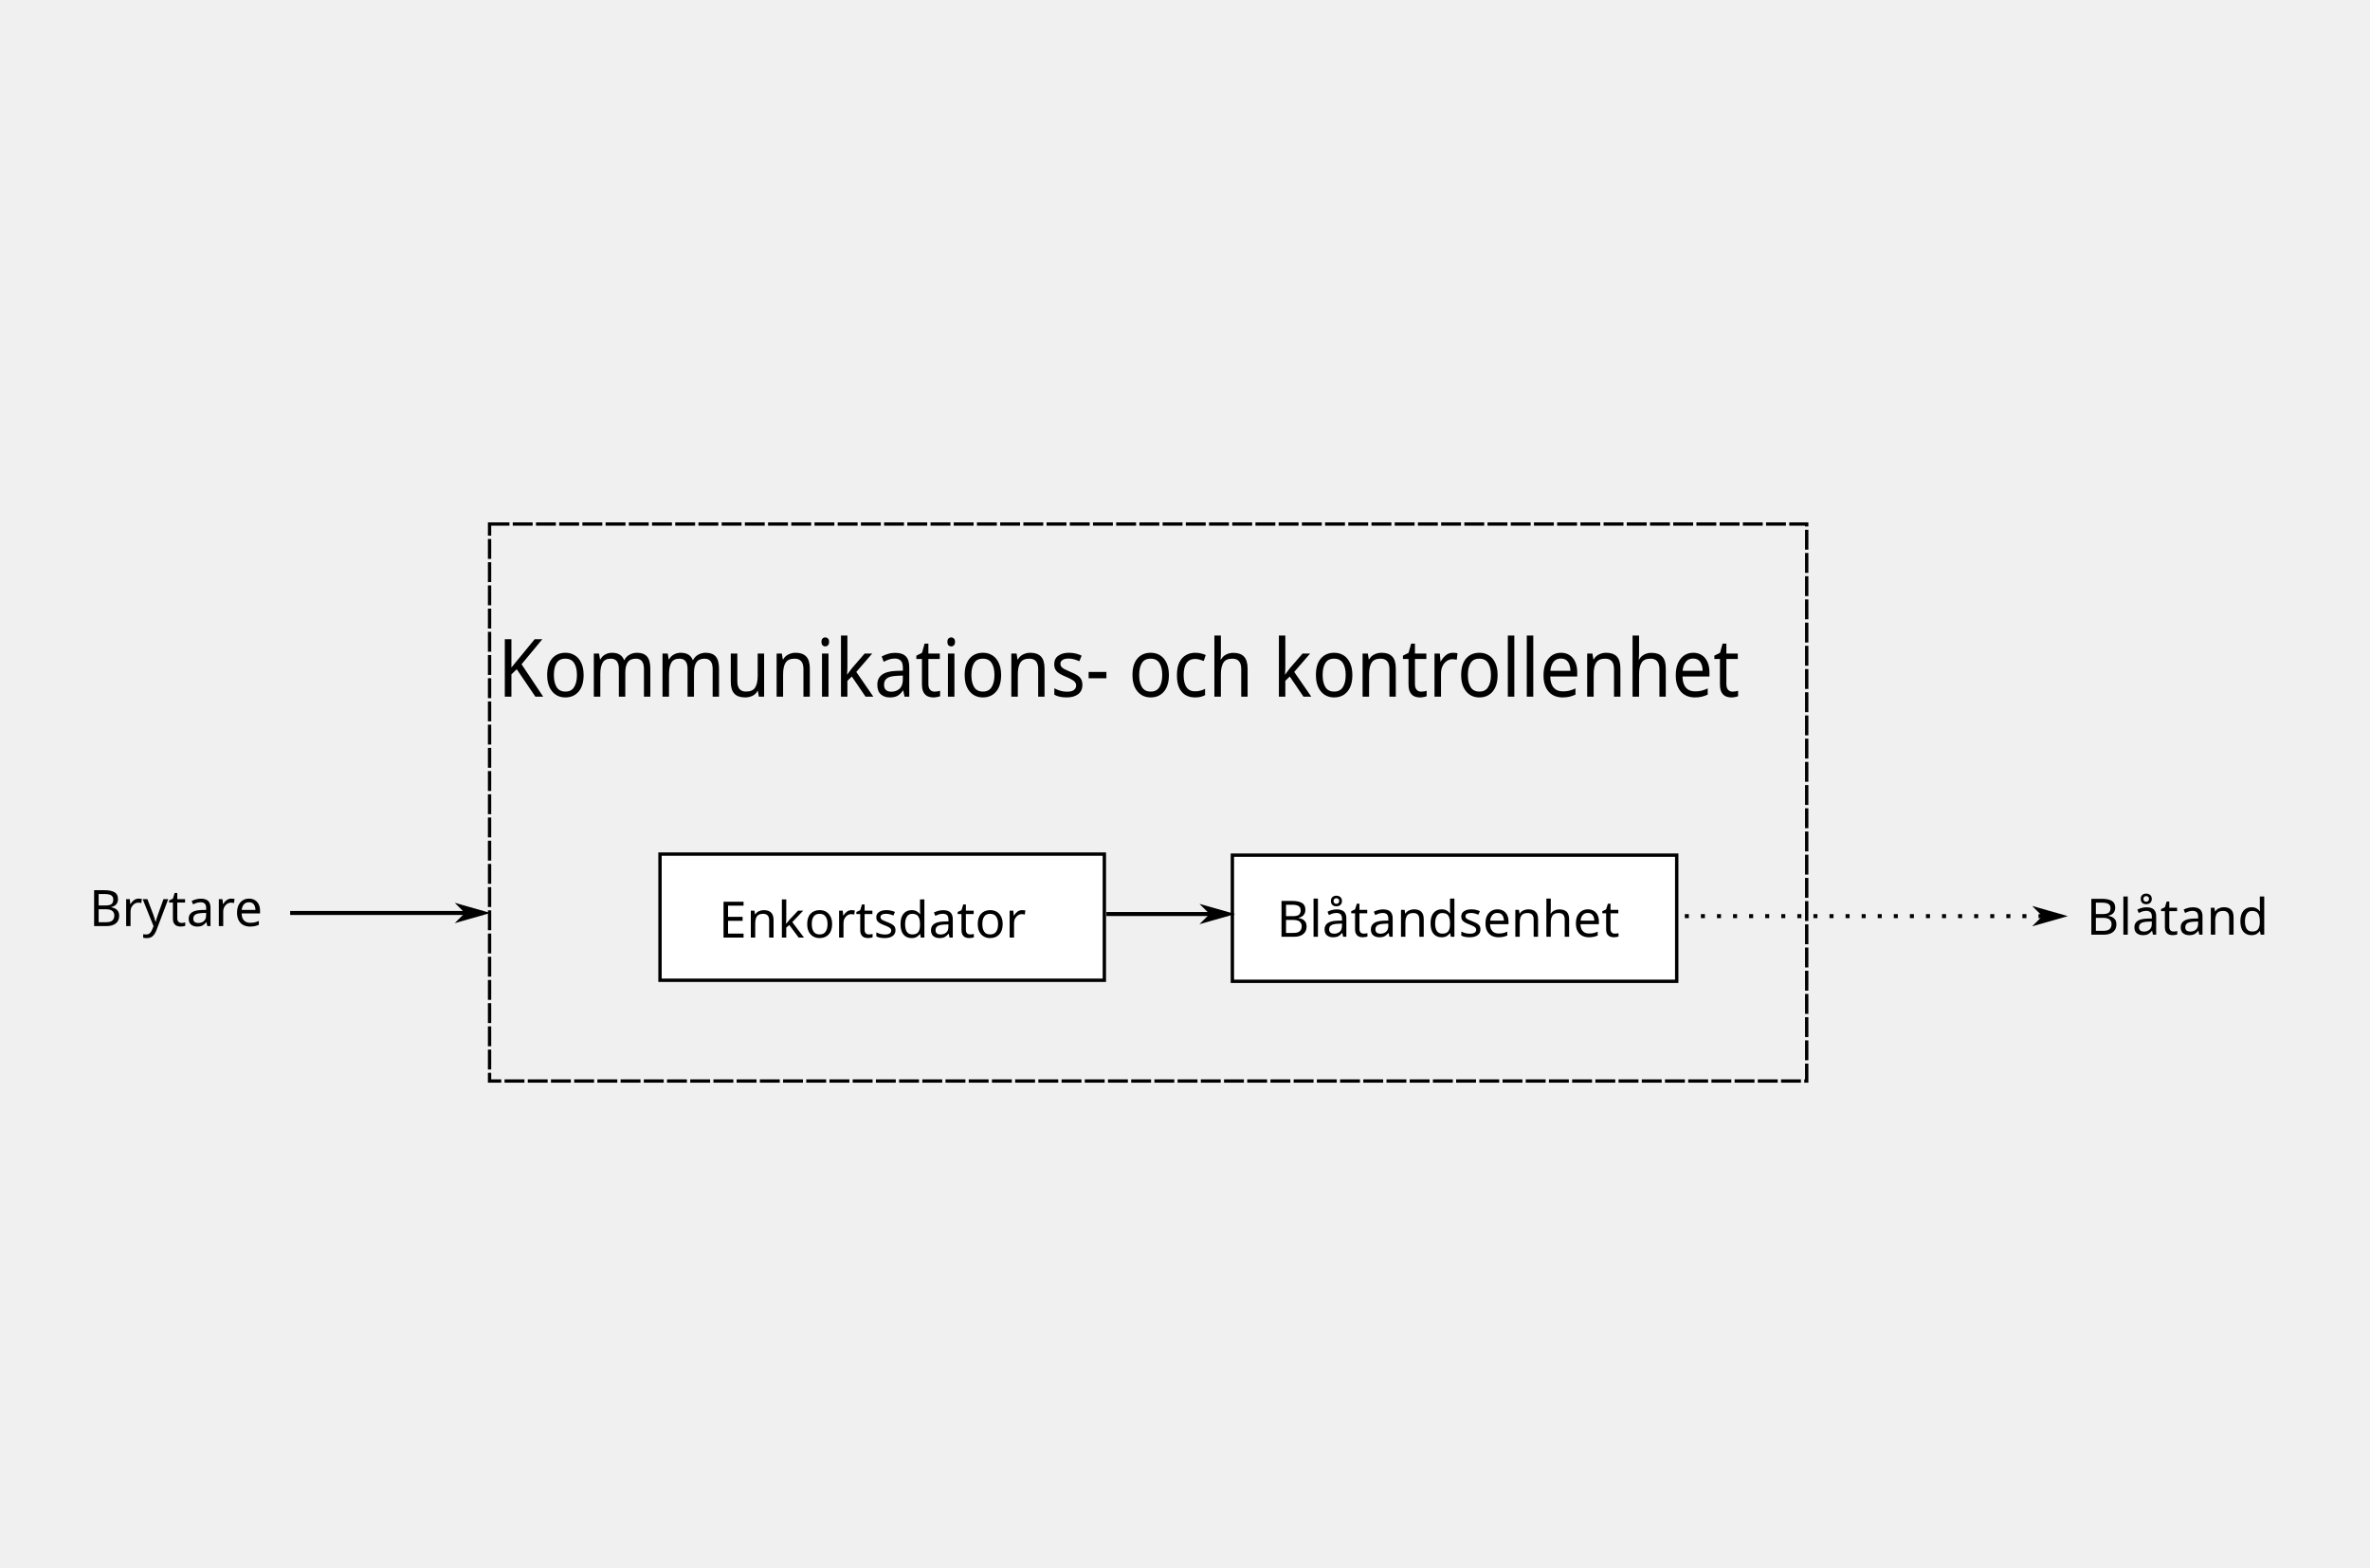
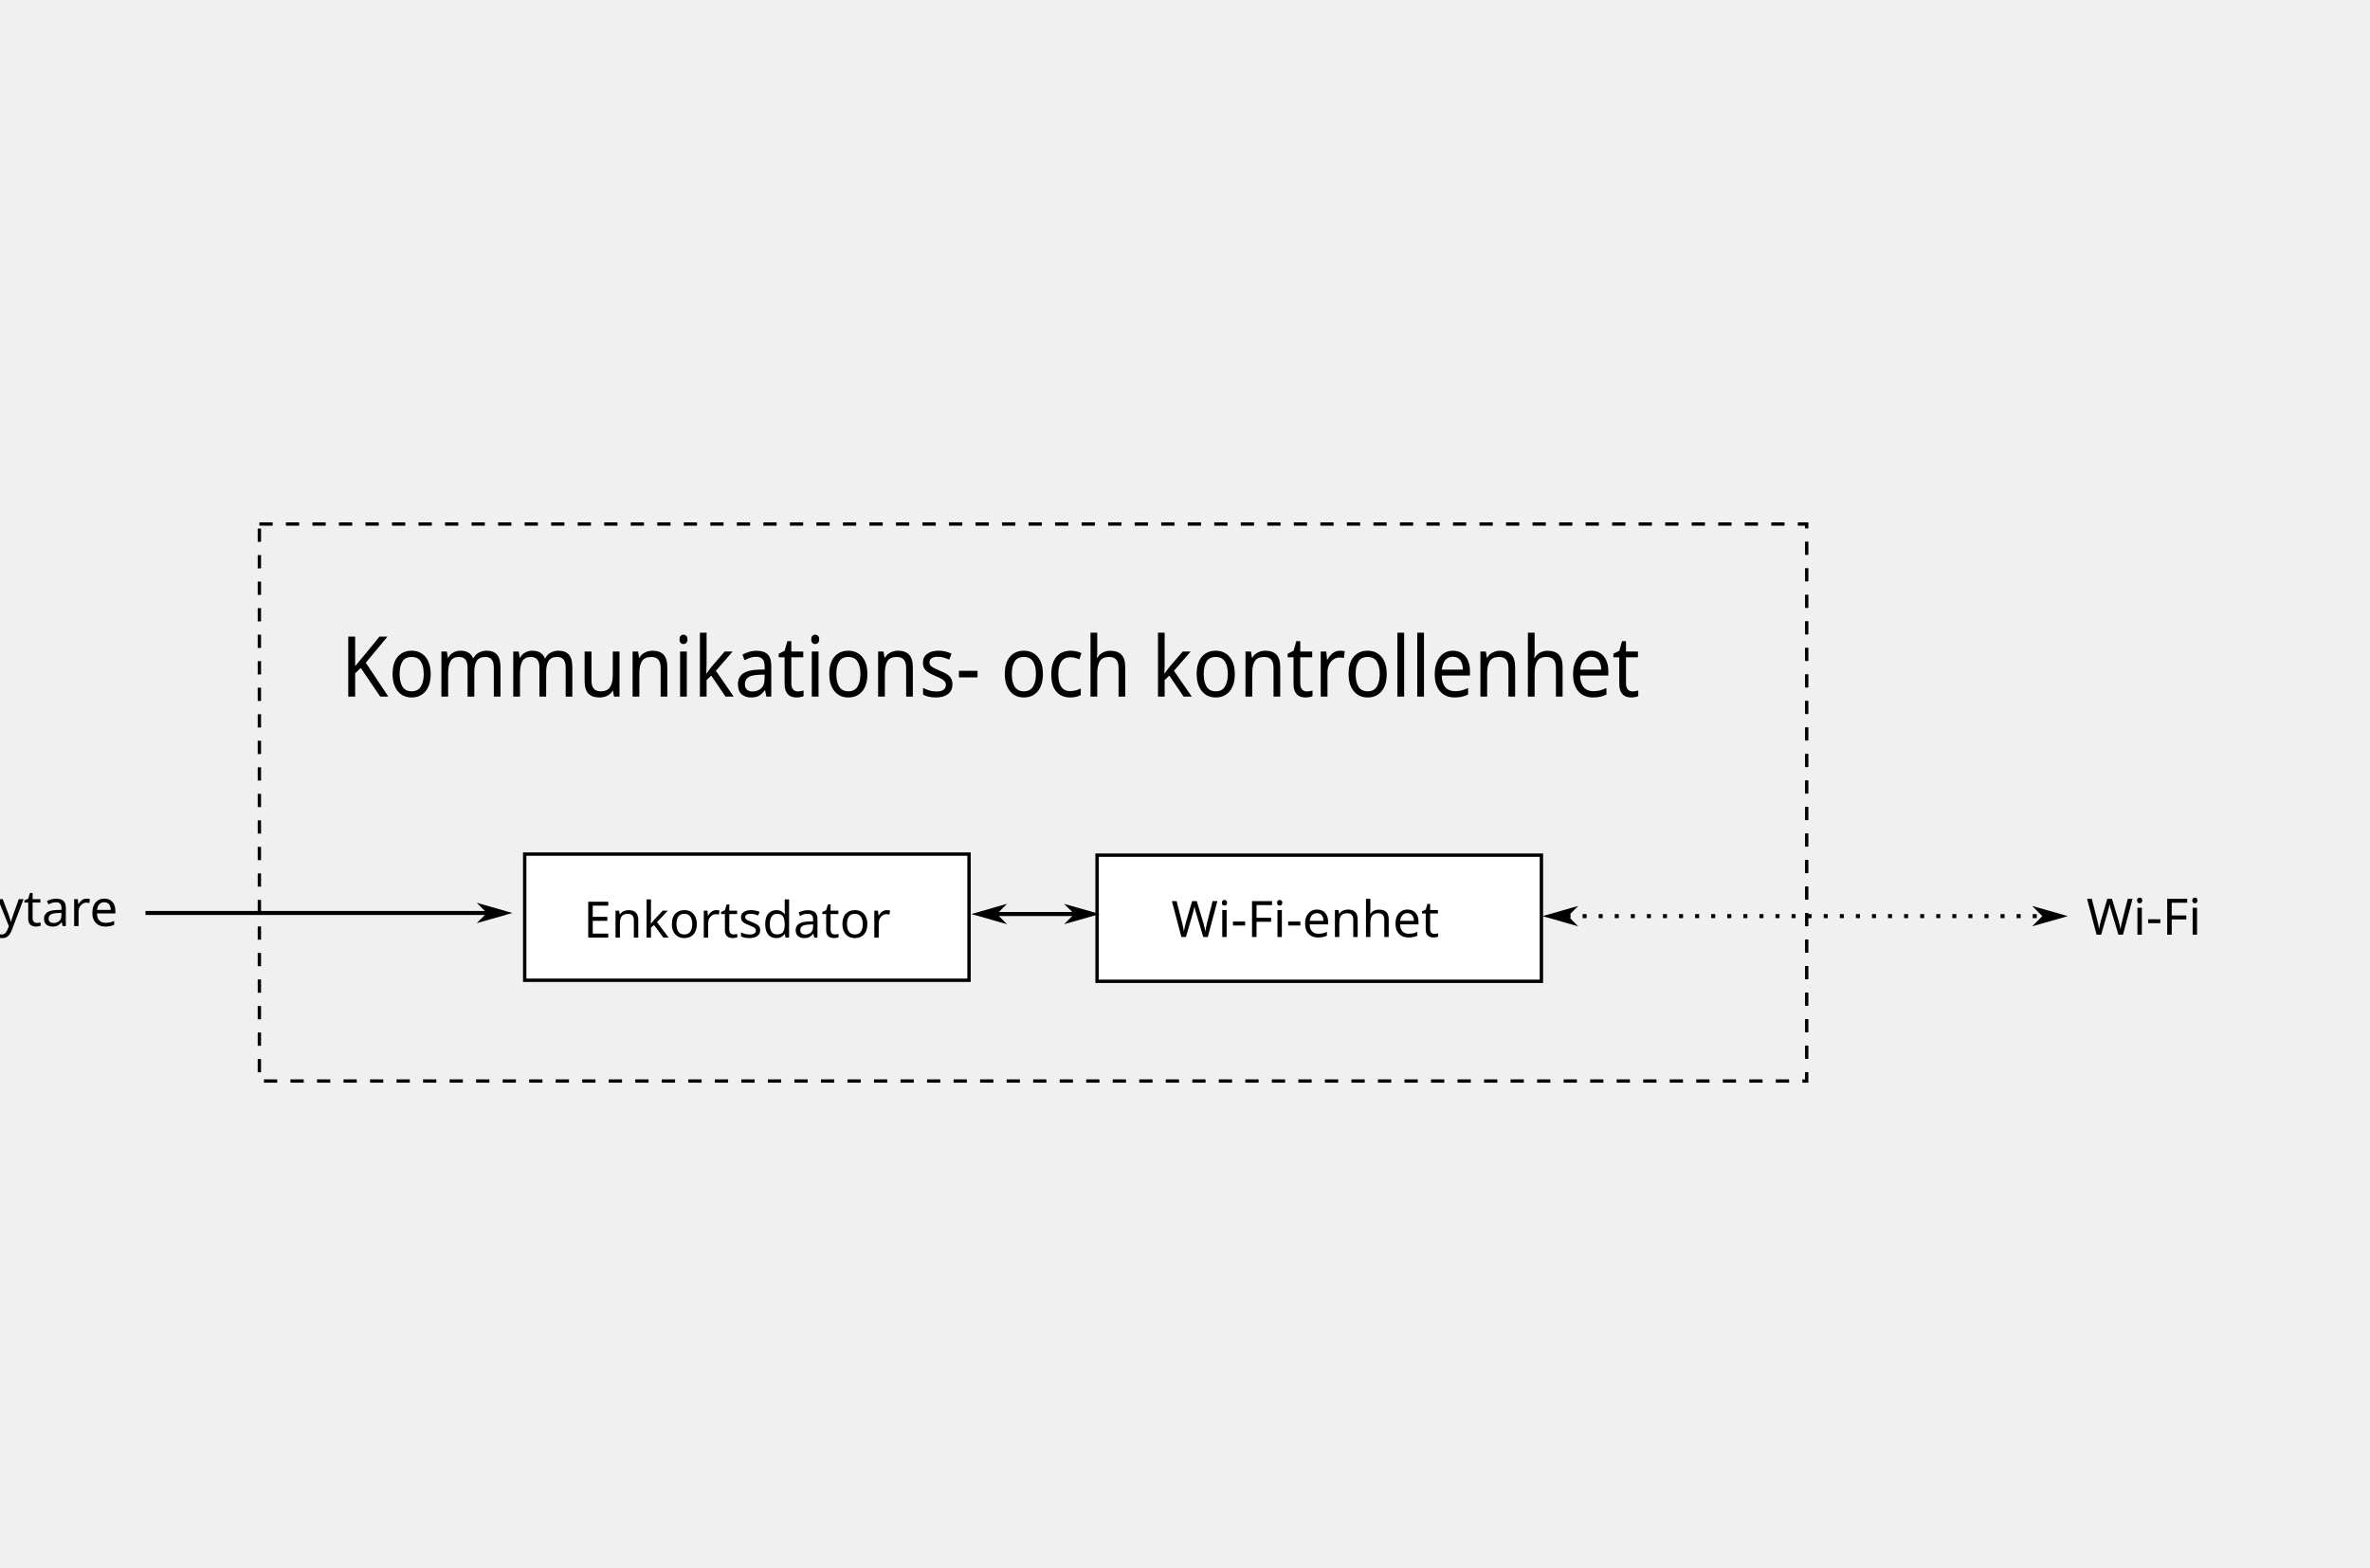
<svg xmlns="http://www.w3.org/2000/svg" width="166.432mm" height="110.047mm" viewBox="0 0 589.721 389.932" id="svg3468" version="1.1">
  <defs id="defs3470">
+     <marker orient="auto" refY="0.0" refX="0.0" id="marker4783" style="overflow:visible">
+       <path id="path4785" d="M 0.0,0.0 L 5.0,-5.0 L -12.5,0.0 L 5.0,5.0 L 0.0,0.0 z " style="fill-rule:evenodd;stroke:#000000;stroke-width:1pt;stroke-opacity:1;fill:#000000;fill-opacity:1" transform="scale(0.4) translate(10,0)" />
+     </marker>
    <marker style="overflow:visible" id="marker7066" refX="0.0" refY="0.0" orient="auto">
      <path transform="scale(0.4) translate(10,0)" style="fill-rule:evenodd;stroke:#000000;stroke-width:1pt;stroke-opacity:1;fill:#000000;fill-opacity:1" d="M 0.0,0.0 L 5.0,-5.0 L -12.5,0.0 L 5.0,5.0 L 0.0,0.0 z " id="path7068" />
    </marker>
    <marker style="overflow:visible" id="marker6884" refX="0" refY="0" orient="auto">
      <path transform="matrix(-0.4,0,0,-0.4,-4,0)" style="fill:#000000;fill-opacity:1;fill-rule:evenodd;stroke:#000000;stroke-width:1pt;stroke-opacity:1" d="M 0,0 5,-5 -12.5,0 5,5 0,0 Z" id="path6886" />
    </marker>
    <marker style="overflow:visible" id="marker6222" refX="0.0" refY="0.0" orient="auto">
      <path transform="scale(0.4) translate(10,0)" style="fill-rule:evenodd;stroke:#000000;stroke-width:1pt;stroke-opacity:1;fill:#000000;fill-opacity:1" d="M 0.0,0.0 L 5.0,-5.0 L -12.5,0.0 L 5.0,5.0 L 0.0,0.0 z " id="path6224" />
    </marker>
    <marker orient="auto" refY="0.0" refX="0.0" id="Arrow2Lstart" style="overflow:visible">
      <path id="path7959" style="fill-rule:evenodd;stroke-width:0.625;stroke-linejoin:round;stroke:#000000;stroke-opacity:1;fill:#000000;fill-opacity:1" d="M 8.719,4.034 L -2.207,0.016 L 8.719,-4.002 C 6.973,-1.63 6.983,1.616 8.719,4.034 z " transform="scale(1.1) translate(1,0)" />
    </marker>
    <marker orient="auto" refY="0.0" refX="0.0" id="EmptyTriangleOutL" style="overflow:visible">
      <path id="path8101" d="M 5.77,0.0 L -2.88,5.0 L -2.88,-5.0 L 5.77,0.0 z " style="fill-rule:evenodd;fill:#ffffff;stroke:#000000;stroke-width:1pt;stroke-opacity:1" transform="scale(0.8) translate(-6,0)" />
    </marker>
    <marker orient="auto" refY="0" refX="0" id="marker8825" style="overflow:visible">
      <path id="path8827" d="M 0,0 5,-5 -12.5,0 5,5 0,0 Z" style="fill:#000000;fill-opacity:1;fill-rule:evenodd;stroke:#000000;stroke-width:1pt;stroke-opacity:1" transform="matrix(-0.4,0,0,-0.4,-4,0)" />
    </marker>
    <marker orient="auto" refY="0" refX="0" id="marker7400" style="overflow:visible">
      <path id="path7402" d="M 0,0 5,-5 -12.5,0 5,5 0,0 Z" style="fill:#000000;fill-opacity:1;fill-rule:evenodd;stroke:#000000;stroke-width:1pt;stroke-opacity:1" transform="matrix(-0.4,0,0,-0.4,-4,0)" />
    </marker>
    <marker style="overflow:visible" id="marker7236" refX="0" refY="0" orient="auto">
      <path transform="matrix(-0.4,0,0,-0.4,-4,0)" style="fill:#000000;fill-opacity:1;fill-rule:evenodd;stroke:#000000;stroke-width:1pt;stroke-opacity:1" d="M 0,0 5,-5 -12.5,0 5,5 0,0 Z" id="path7238" />
    </marker>
    <marker style="overflow:visible" id="marker7136" refX="0" refY="0" orient="auto">
      <path transform="matrix(-0.4,0,0,-0.4,-4,0)" style="fill:#000000;fill-opacity:1;fill-rule:evenodd;stroke:#000000;stroke-width:1pt;stroke-opacity:1" d="M 0,0 5,-5 -12.5,0 5,5 0,0 Z" id="path7138" />
    </marker>
    <marker style="overflow:visible" id="marker7042" refX="0" refY="0" orient="auto">
      <path transform="matrix(-0.4,0,0,-0.4,-4,0)" style="fill:#000000;fill-opacity:1;fill-rule:evenodd;stroke:#000000;stroke-width:1pt;stroke-opacity:1" d="M 0,0 5,-5 -12.5,0 5,5 0,0 Z" id="path7044" />
    </marker>
    <marker style="overflow:visible" id="marker6954" refX="0" refY="0" orient="auto">
      <path transform="matrix(-0.4,0,0,-0.4,-4,0)" style="fill:#000000;fill-opacity:1;fill-rule:evenodd;stroke:#000000;stroke-width:1pt;stroke-opacity:1" d="M 0,0 5,-5 -12.5,0 5,5 0,0 Z" id="path6956" />
    </marker>
    <marker orient="auto" refY="0" refX="0" id="marker6518" style="overflow:visible">
      <path id="path6520" d="M 0,0 5,-5 -12.5,0 5,5 0,0 Z" style="fill:#000000;fill-opacity:1;fill-rule:evenodd;stroke:#000000;stroke-width:1pt;stroke-opacity:1" transform="matrix(-0.8,0,0,-0.8,-10,0)" />
    </marker>
    <marker orient="auto" refY="0" refX="0" id="marker6436" style="overflow:visible">
      <path id="path6438" d="M 0,0 5,-5 -12.5,0 5,5 0,0 Z" style="fill:#000000;fill-opacity:1;fill-rule:evenodd;stroke:#000000;stroke-width:1pt;stroke-opacity:1" transform="matrix(-0.8,0,0,-0.8,-10,0)" />
    </marker>
    <marker orient="auto" refY="0" refX="0" id="marker6396" style="overflow:visible">
      <path id="path6398" d="M 0,0 5,-5 -12.5,0 5,5 0,0 Z" style="fill:#000000;fill-opacity:1;fill-rule:evenodd;stroke:#000000;stroke-width:1pt;stroke-opacity:1" transform="matrix(-0.8,0,0,-0.8,-10,0)" />
    </marker>
    <marker orient="auto" refY="0" refX="0" id="Arrow1Lend" style="overflow:visible">
      <path id="path4415" d="M 0,0 5,-5 -12.5,0 5,5 0,0 Z" style="fill:#000000;fill-opacity:1;fill-rule:evenodd;stroke:#000000;stroke-width:1pt;stroke-opacity:1" transform="matrix(-0.8,0,0,-0.8,-10,0)" />
    </marker>
    <marker orient="auto" refY="0" refX="0" id="Arrow1Lend-5" style="overflow:visible">
      <path id="path4415-0" d="M 0,0 5,-5 -12.5,0 5,5 0,0 Z" style="fill:#000000;fill-opacity:1;fill-rule:evenodd;stroke:#000000;stroke-width:1pt;stroke-opacity:1" transform="matrix(-0.8,0,0,-0.8,-10,0)" />
    </marker>
    <marker orient="auto" refY="0" refX="0" id="Arrow1Lend-8" style="overflow:visible">
      <path id="path4415-07" d="M 0,0 5,-5 -12.5,0 5,5 0,0 Z" style="fill:#000000;fill-opacity:1;fill-rule:evenodd;stroke:#000000;stroke-width:1pt;stroke-opacity:1" transform="matrix(-0.8,0,0,-0.8,-10,0)" />
    </marker>
    <marker orient="auto" refY="0" refX="0" id="Arrow1Lend-1" style="overflow:visible">
      <path id="path4415-8" d="M 0,0 5,-5 -12.5,0 5,5 0,0 Z" style="fill:#000000;fill-opacity:1;fill-rule:evenodd;stroke:#000000;stroke-width:1pt;stroke-opacity:1" transform="matrix(-0.8,0,0,-0.8,-10,0)" />
    </marker>
    <marker style="overflow:visible" id="marker5194-6" refX="0" refY="0" orient="auto">
      <path transform="matrix(-0.8,0,0,-0.8,-10,0)" style="fill:#000000;fill-opacity:1;fill-rule:evenodd;stroke:#000000;stroke-width:1pt;stroke-opacity:1" d="M 0,0 5,-5 -12.5,0 5,5 0,0 Z" id="path5196-8" />
    </marker>
    <marker style="overflow:visible" id="marker4854" refX="0" refY="0" orient="auto">
      <path transform="matrix(-0.8,0,0,-0.8,-10,0)" style="fill:#000000;fill-opacity:1;fill-rule:evenodd;stroke:#000000;stroke-width:1pt;stroke-opacity:1" d="M 0,0 5,-5 -12.5,0 5,5 0,0 Z" id="path4856" />
    </marker>
    <marker orient="auto" refY="0" refX="0" id="Arrow1Lstart" style="overflow:visible">
      <path id="path4214" d="M 0,0 5,-5 -12.5,0 5,5 0,0 Z" style="fill:#000000;fill-opacity:1;fill-rule:evenodd;stroke:#000000;stroke-width:1pt;stroke-opacity:1" transform="matrix(0.8,0,0,0.8,10,0)" />
    </marker>
    <marker orient="auto" refY="0" refX="0" id="marker4690" style="overflow:visible">
      <path id="path4692" d="M 0,0 5,-5 -12.5,0 5,5 0,0 Z" style="fill:#000000;fill-opacity:1;fill-rule:evenodd;stroke:#000000;stroke-width:1pt;stroke-opacity:1" transform="matrix(-0.4,0,0,-0.4,-4,0)" />
    </marker>
    <marker style="overflow:visible" id="marker6884-1" refX="0" refY="0" orient="auto">
      <path transform="matrix(-0.4,0,0,-0.4,-4,0)" style="fill:#000000;fill-opacity:1;fill-rule:evenodd;stroke:#000000;stroke-width:1pt;stroke-opacity:1" d="M 0,0 5,-5 -12.5,0 5,5 0,0 Z" id="path6886-5" />
    </marker>
    <marker orient="auto" refY="0" refX="0" id="marker4690-9" style="overflow:visible">
      <path id="path4692-3" d="M 0,0 5,-5 -12.5,0 5,5 0,0 Z" style="fill:#000000;fill-opacity:1;fill-rule:evenodd;stroke:#000000;stroke-width:1pt;stroke-opacity:1" transform="matrix(-0.4,0,0,-0.4,-4,0)" />
    </marker>
  </defs>
  <g id="layer1" transform="translate(-27.2792,-349.2895)">
-     <text xml:space="preserve" style="font-style:normal;font-weight:normal;font-size:96.176px;line-height:125%;font-family:sans-serif;letter-spacing:0px;word-spacing:0px;fill:#000000;fill-opacity:1;stroke:none;stroke-width:1px;stroke-linecap:butt;stroke-linejoin:miter;stroke-opacity:1" x="158.059" y="499.659" id="text5111-6" transform="scale(0.9560475,1.045973)">
-       <tspan x="158.059" y="499.659" style="font-size:19.121px" id="tspan4305-0">Kommunikations- och kontrollenhet</tspan>
+     <text xml:space="preserve" style="font-style:normal;font-weight:normal;font-size:96.176px;line-height:125%;font-family:sans-serif;letter-spacing:0px;word-spacing:0px;fill:#000000;fill-opacity:1;stroke:none;stroke-width:1px;stroke-linecap:butt;stroke-linejoin:miter;stroke-opacity:1" x="117.235" y="499.659" id="text5111-6" transform="scale(0.9560475,1.045973)">
+       <tspan x="117.235" y="499.659" style="font-size:20px" id="tspan4305-0">Kommunikations- och kontrollenhet</tspan>
    </text>
-     <rect y="561.812" x="191.506" height="31.391" width="110.565" id="rect4315-6" style="fill:#ffffff;fill-opacity:1;stroke:#000000;stroke-width:0.837;stroke-miterlimit:4;stroke-dasharray:none;stroke-dashoffset:0;stroke-opacity:1" />
-     <text xml:space="preserve" style="font-style:normal;font-weight:normal;font-size:10px;line-height:125%;font-family:sans-serif;letter-spacing:0px;word-spacing:0px;fill:#000000;fill-opacity:1;stroke:none;stroke-width:1px;stroke-linecap:butt;stroke-linejoin:miter;stroke-opacity:1" x="206.093" y="582.581" id="text4317-1">
-       <tspan id="tspan4319-8" x="206.093" y="582.581" style="font-size:12.5px">Enkortsdator</tspan>
+     <rect style="opacity:1;fill:#ffffff;fill-opacity:0;stroke:#000000;stroke-width:0.825;stroke-miterlimit:4;stroke-dasharray:3.3,3.3;stroke-dashoffset:0;stroke-opacity:1" id="rect6752" width="385.02" height="138.593" x="91.82" y="479.682" />
+     <rect y="561.812" x="157.837" height="31.391" width="110.565" id="rect4315-6" style="fill:#ffffff;fill-opacity:1;stroke:#000000;stroke-width:0.837;stroke-miterlimit:4;stroke-dasharray:none;stroke-dashoffset:0;stroke-opacity:1" />
+     <text xml:space="preserve" style="font-style:normal;font-weight:normal;font-size:10px;line-height:125%;font-family:sans-serif;letter-spacing:0px;word-spacing:0px;fill:#000000;fill-opacity:1;stroke:none;stroke-width:1px;stroke-linecap:butt;stroke-linejoin:miter;stroke-opacity:1" x="172.424" y="582.581" id="text4317-1">
+       <tspan id="tspan4319-8" x="172.424" y="582.581" style="font-size:12.5px">Enkortsdator</tspan>
    </text>
-     <rect style="opacity:1;fill:#ffffff;fill-opacity:0;stroke:#000000;stroke-width:0.825;stroke-miterlimit:4;stroke-dasharray:4.95, 0.825;stroke-dashoffset:0;stroke-opacity:1" id="rect6752" width="327.744" height="138.593" x="149.095" y="479.682" />
-     <rect y="562.073" x="333.927" height="31.391" width="110.565" id="rect4315-5" style="fill:#ffffff;fill-opacity:1;stroke:#000000;stroke-width:0.837;stroke-miterlimit:4;stroke-dasharray:none;stroke-dashoffset:0;stroke-opacity:1" />
-     <text xml:space="preserve" style="font-style:normal;font-weight:normal;font-size:10px;line-height:125%;font-family:sans-serif;letter-spacing:0px;word-spacing:0px;fill:#000000;fill-opacity:1;stroke:none;stroke-width:1px;stroke-linecap:butt;stroke-linejoin:miter;stroke-opacity:1" x="344.939" y="582.383" id="text4317-3">
-       <tspan id="tspan4319-5" x="344.939" y="582.383" style="font-size:12.5px">Blåtandsenhet</tspan>
+     <rect y="562.073" x="300.258" height="31.391" width="110.565" id="rect4315-5" style="fill:#ffffff;fill-opacity:1;stroke:#000000;stroke-width:0.837;stroke-miterlimit:4;stroke-dasharray:none;stroke-dashoffset:0;stroke-opacity:1" />
+     <text xml:space="preserve" style="font-style:normal;font-weight:normal;font-size:10px;line-height:125%;font-family:sans-serif;letter-spacing:0px;word-spacing:0px;fill:#000000;fill-opacity:1;stroke:none;stroke-width:1px;stroke-linecap:butt;stroke-linejoin:miter;stroke-opacity:1" x="318.721" y="582.438" id="text4317-3">
+       <tspan id="tspan4319-5" x="318.721" y="582.438" style="font-size:12.5px">Wi-Fi-enhet</tspan>
    </text>
-     <path style="fill:none;fill-rule:evenodd;stroke:#000000;stroke-width:1px;stroke-linecap:butt;stroke-linejoin:miter;stroke-opacity:1;marker-end:url(#marker4690-9)" d="m 302.589,576.722 30.052,0" id="path6808" />
-     <path style="fill:none;fill-rule:evenodd;stroke:#000000;stroke-width:1;stroke-linecap:butt;stroke-linejoin:miter;stroke-miterlimit:4;stroke-dasharray:1, 3;stroke-dashoffset:0;stroke-opacity:1;marker-end:url(#marker6884-1)" d="m 446.51,577.246 93.338,0" id="path6876" />
+     <path style="fill:none;fill-rule:evenodd;stroke:#000000;stroke-width:1px;stroke-linecap:butt;stroke-linejoin:miter;stroke-opacity:1;marker-start:url(#marker4783);marker-end:url(#marker4690-9)" d="m 270.95,576.722 28.022,0" id="path6808" />
+     <path style="fill:none;fill-rule:evenodd;stroke:#000000;stroke-width:1;stroke-linecap:butt;stroke-linejoin:miter;stroke-miterlimit:4;stroke-dasharray:1, 3;stroke-dashoffset:0;stroke-opacity:1;marker-start:url(#marker7066);marker-end:url(#marker6884-1)" d="m 413.072,577.246 126.776,0" id="path6876" />
    <text xml:space="preserve" style="font-style:normal;font-weight:normal;font-size:15px;line-height:125%;font-family:sans-serif;letter-spacing:0px;word-spacing:0px;fill:#000000;fill-opacity:1;stroke:none;stroke-width:1px;stroke-linecap:butt;stroke-linejoin:miter;stroke-opacity:1" x="546.444" y="581.859" id="text7050">
-       <tspan id="tspan7052" x="546.444" y="581.859" style="font-size:12.5px">Blåtand</tspan>
+       <tspan id="tspan7052" x="546.444" y="581.859" style="font-size:12.5px">Wi-Fi</tspan>
    </text>
-     <path style="fill:none;fill-rule:evenodd;stroke:#000000;stroke-width:1px;stroke-linecap:butt;stroke-linejoin:miter;stroke-opacity:1;marker-end:url(#marker4690)" d="m 99.481,576.461 47.857,0 0,0" id="path11618" />
-     <text xml:space="preserve" style="font-style:normal;font-weight:normal;font-size:12.5px;line-height:125%;font-family:sans-serif;letter-spacing:0px;word-spacing:0px;fill:#000000;fill-opacity:1;stroke:none;stroke-width:1px;stroke-linecap:butt;stroke-linejoin:miter;stroke-opacity:1" x="49.481" y="579.717" id="text11828">
-       <tspan id="tspan11830" x="49.481" y="579.717">Brytare</tspan>
+     <path style="fill:none;fill-rule:evenodd;stroke:#000000;stroke-width:1px;stroke-linecap:butt;stroke-linejoin:miter;stroke-opacity:1;marker-end:url(#marker4690)" d="m 63.481,576.461 89.335,0 0,0" id="path11618" />
+     <text xml:space="preserve" style="font-style:normal;font-weight:normal;font-size:12.5px;line-height:125%;font-family:sans-serif;letter-spacing:0px;word-spacing:0px;fill:#000000;fill-opacity:1;stroke:none;stroke-width:1px;stroke-linecap:butt;stroke-linejoin:miter;stroke-opacity:1" x="13.481" y="579.717" id="text11828">
+       <tspan id="tspan11830" x="13.481" y="579.717">Brytare</tspan>
    </text>
  </g>
</svg>
